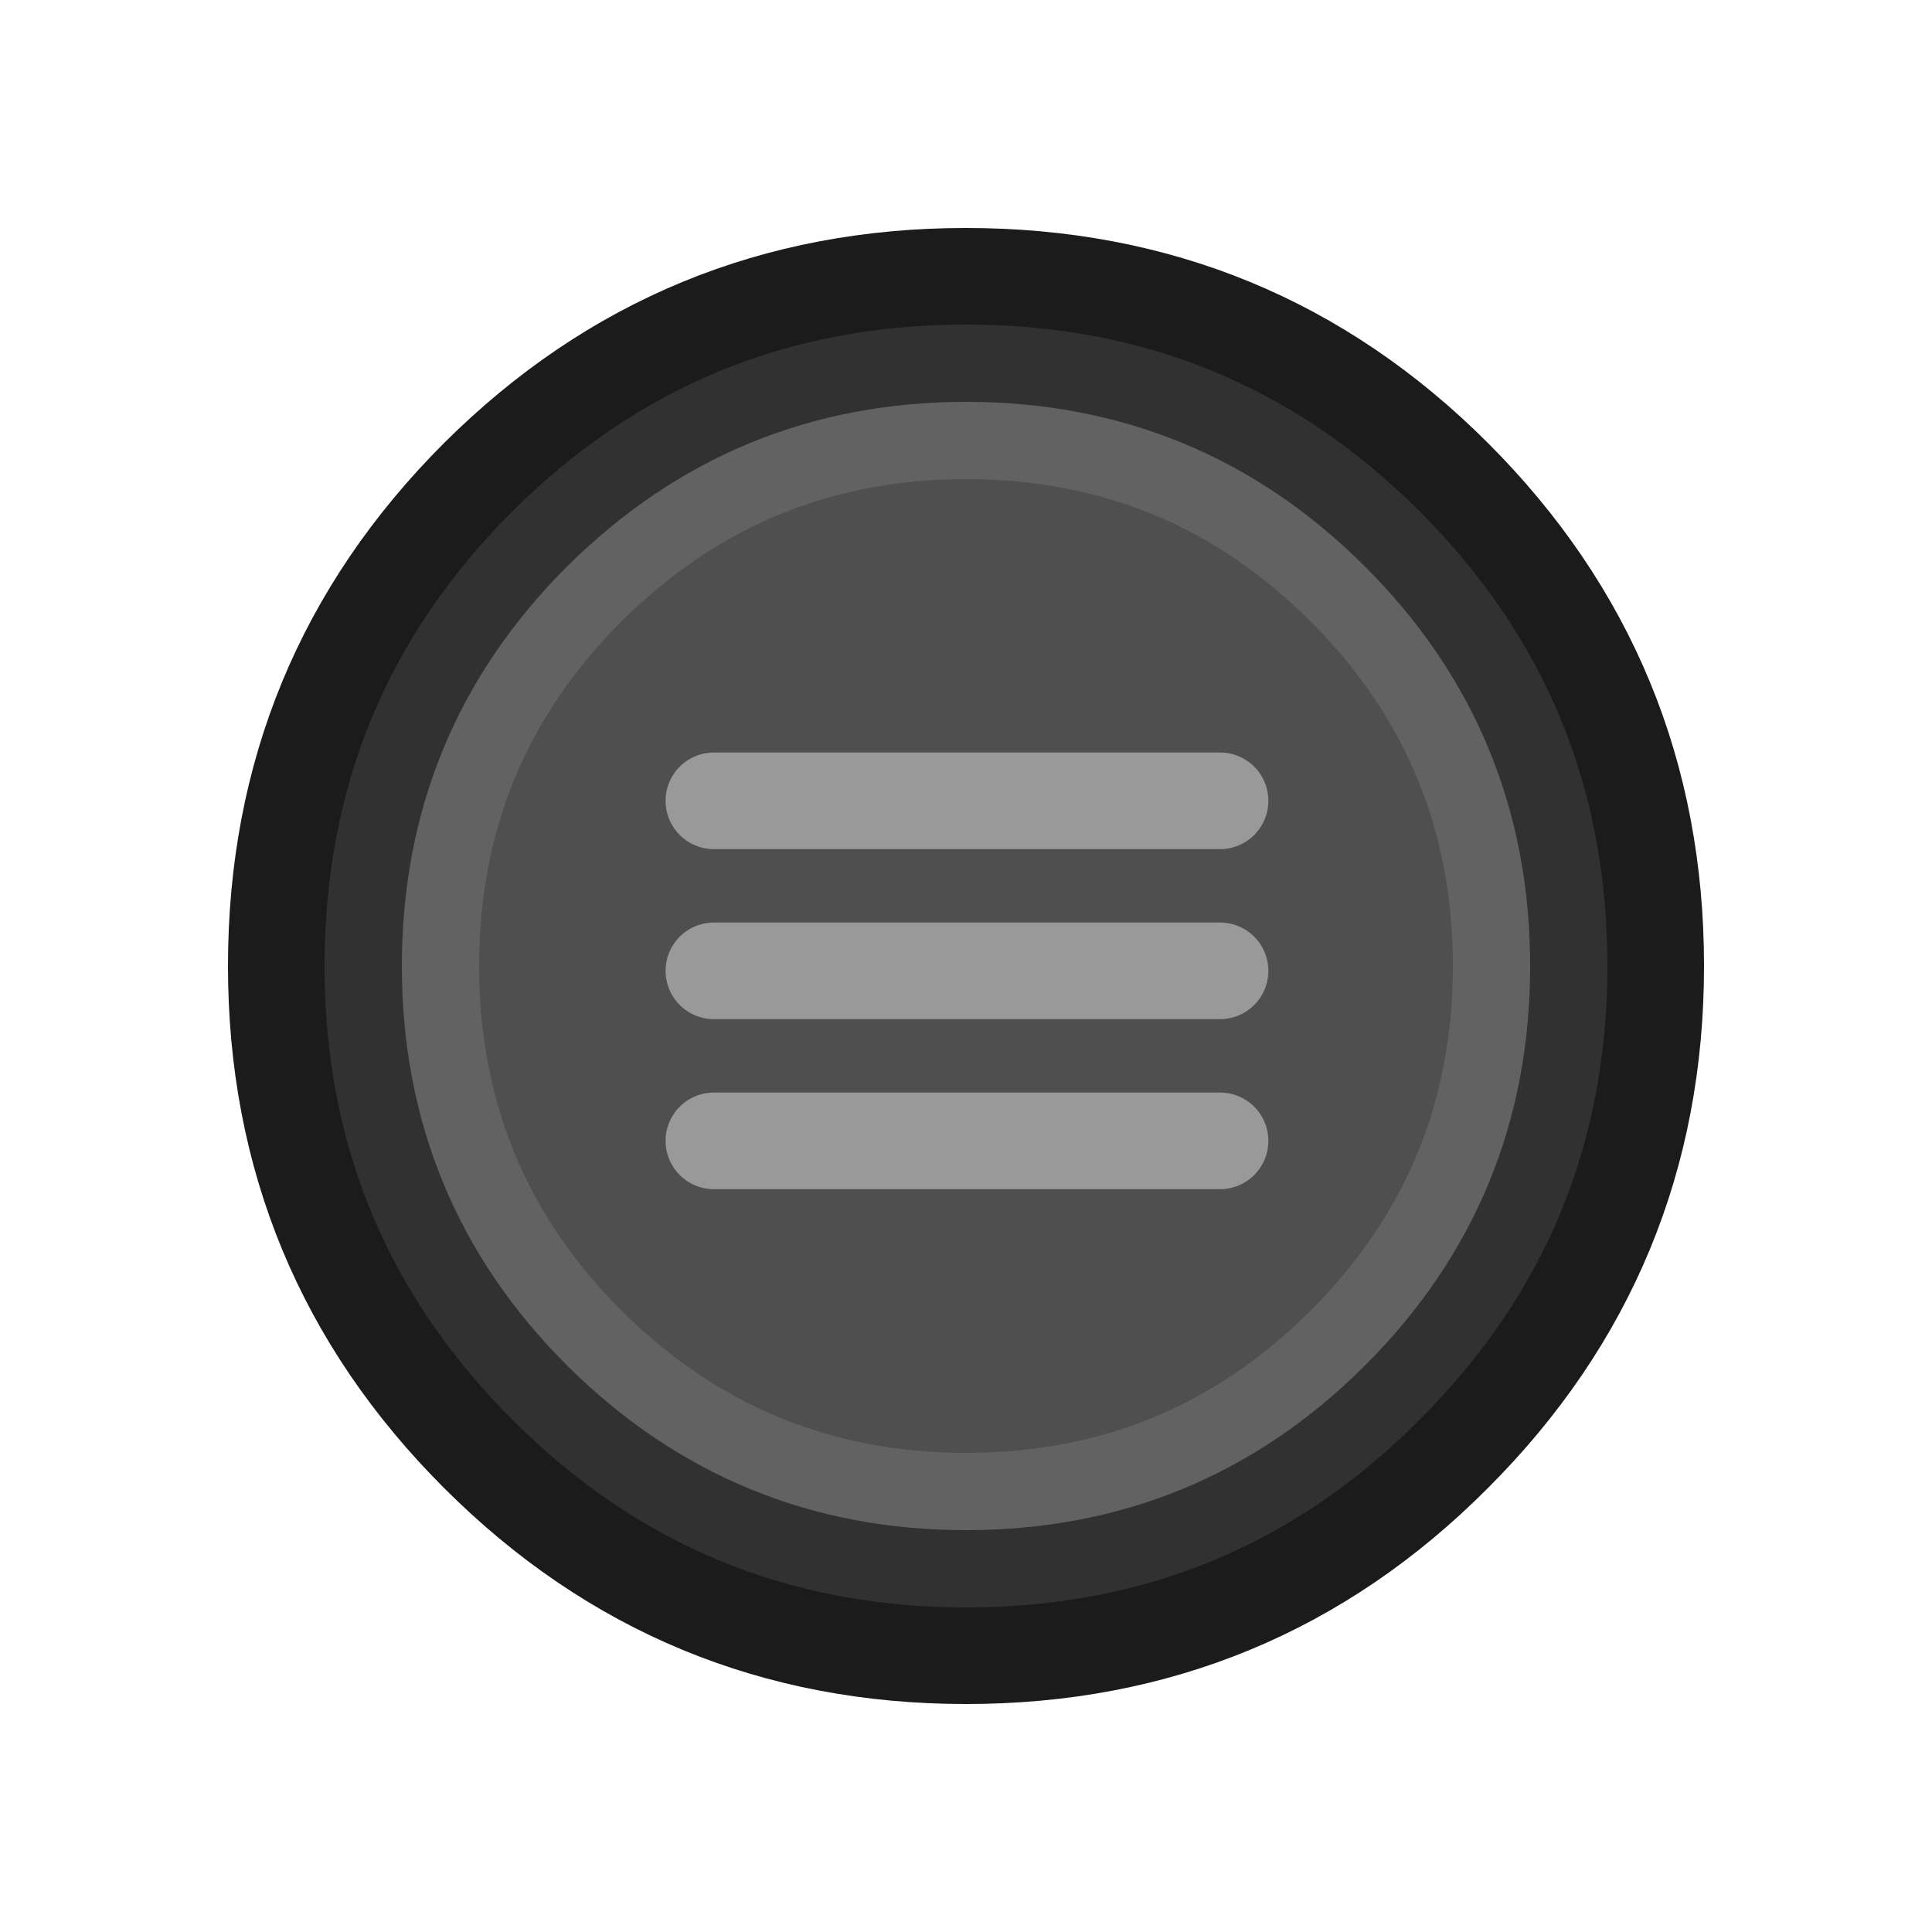
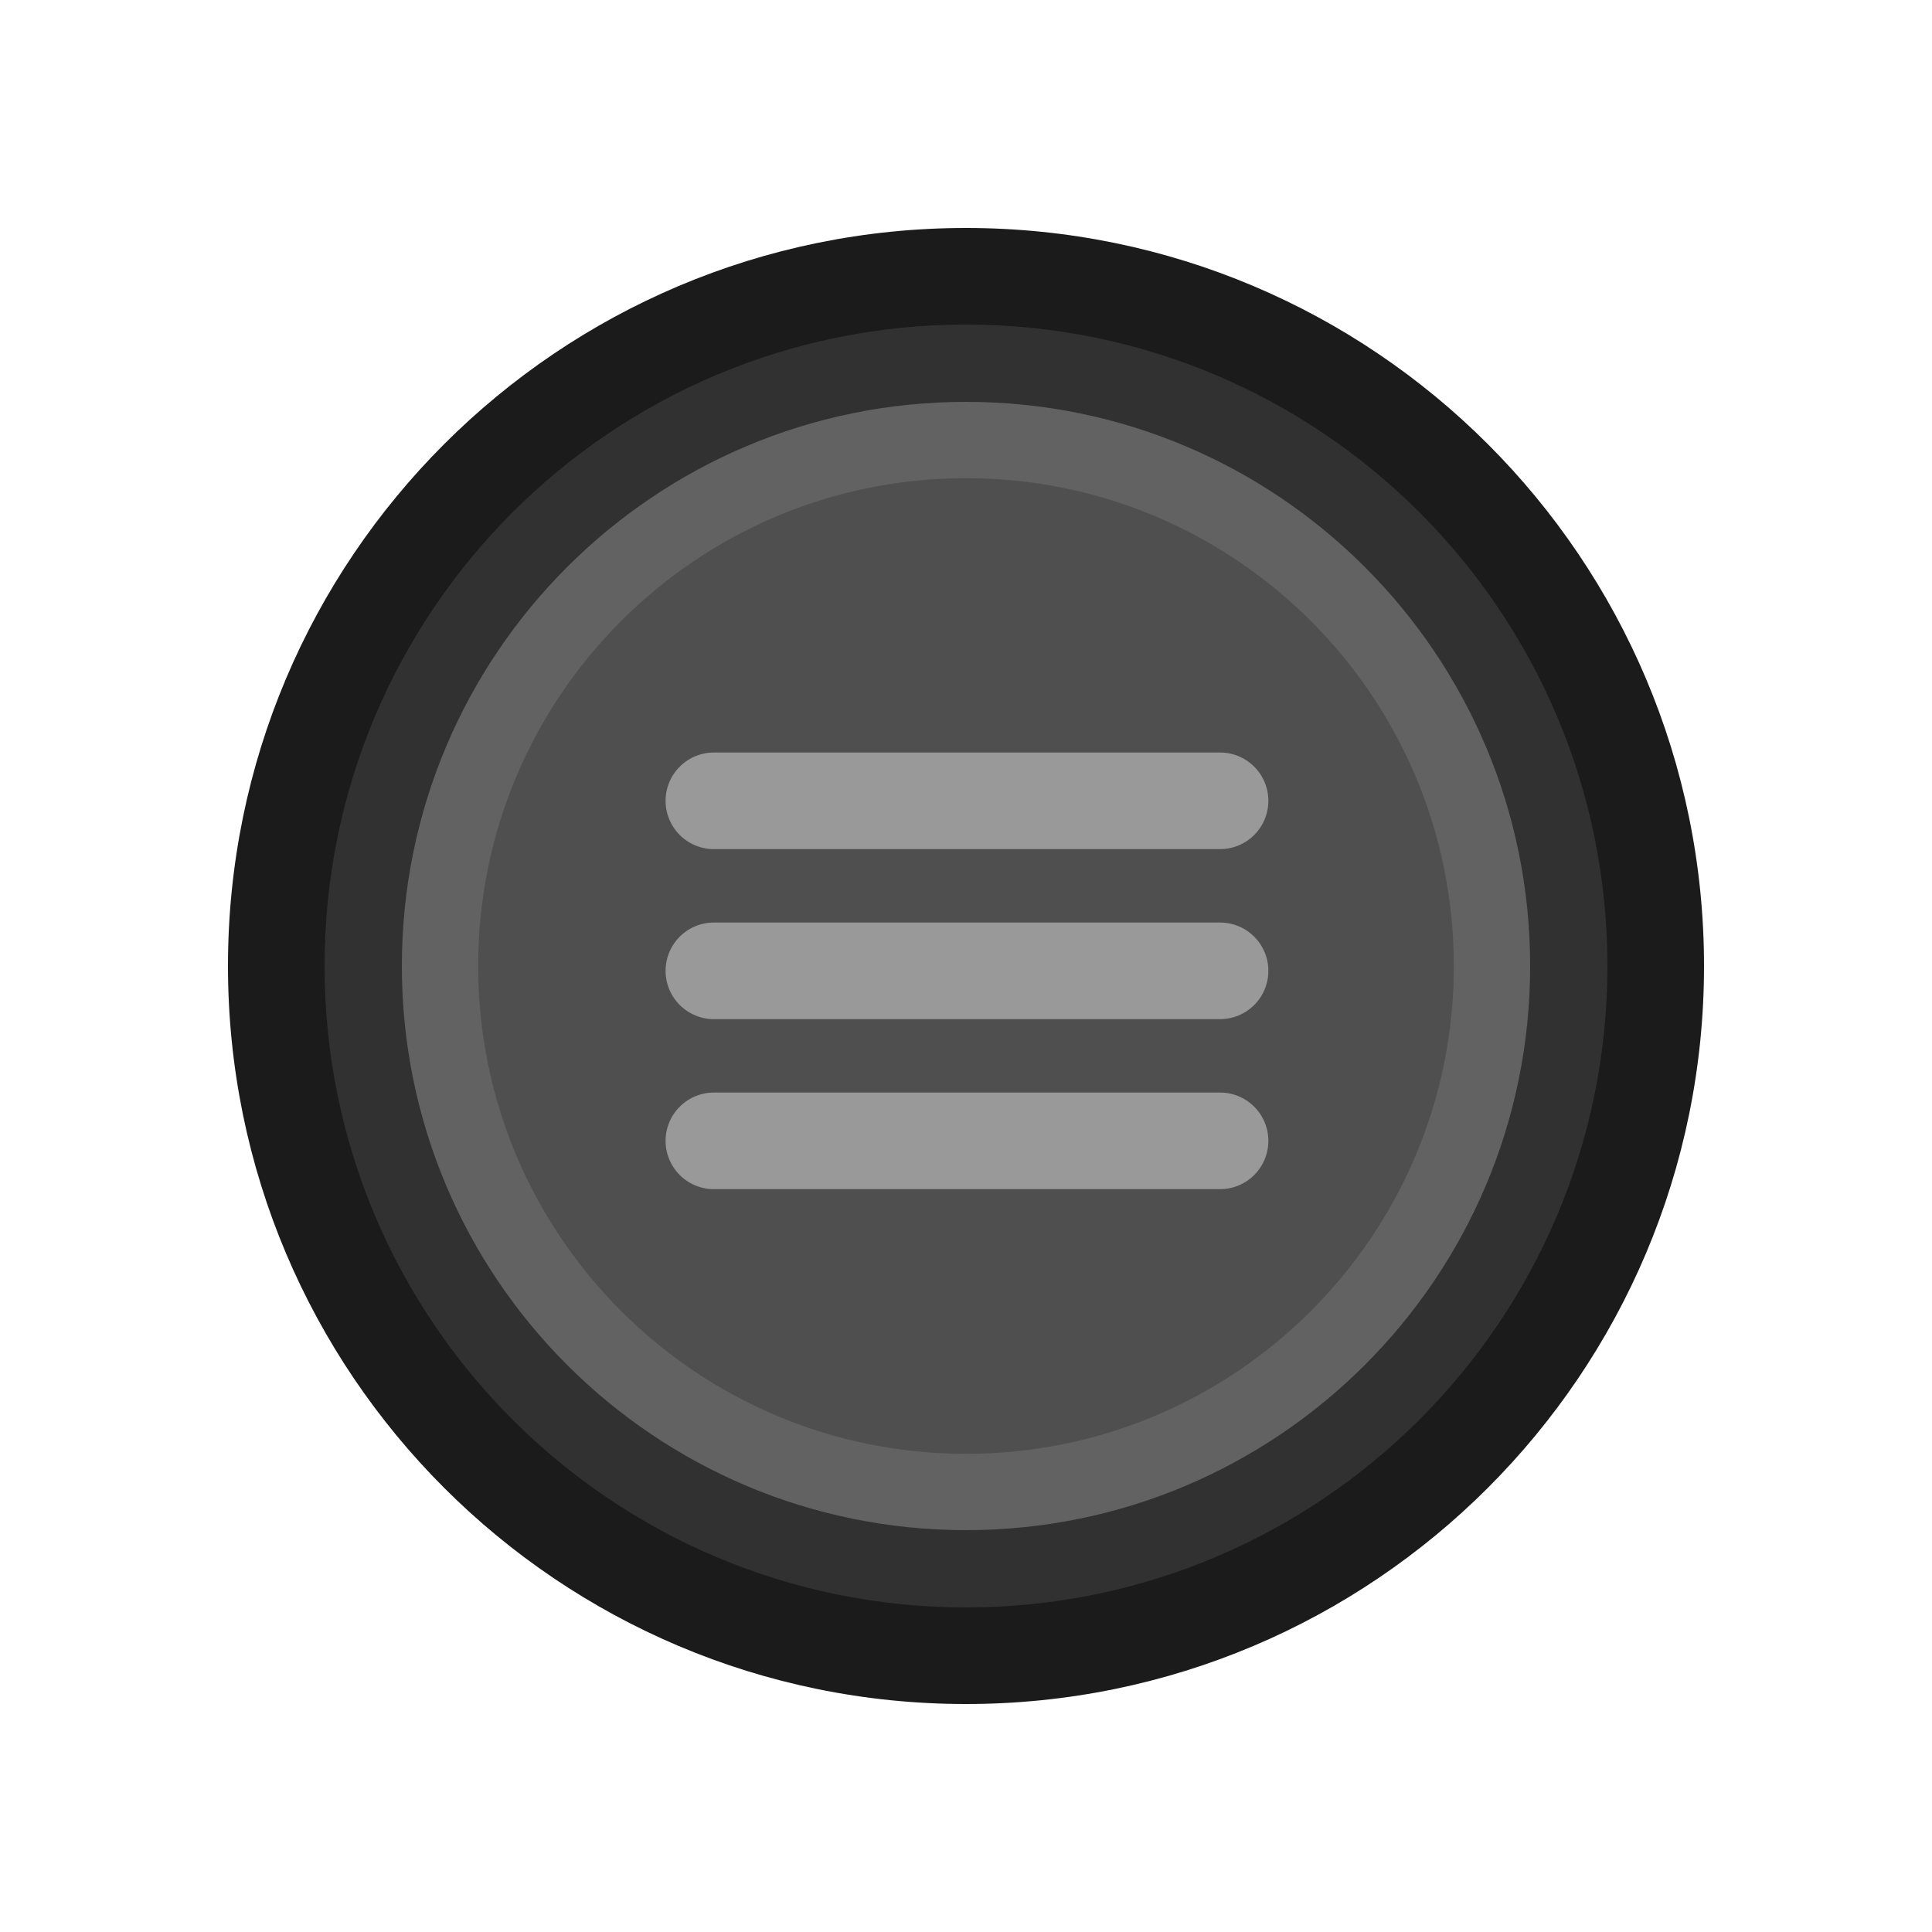
- <svg xmlns="http://www.w3.org/2000/svg" version="1.1" preserveAspectRatio="none" x="0px" y="0px" width="100px" height="100px" viewBox="0 0 100 100">
-   <defs />
-   <g id="Luna">
-     <g>
-       <g>
-         <g>
-           <path fill="#313131" stroke="none" d=" M 75.25 24.7 Q 64.85 14.3 50 14.3 35.2 14.3 24.75 24.7 14.3 35.15 14.3 50 14.3 64.8 24.75 75.25 35.2 85.7 50 85.7 64.85 85.7 75.25 75.25 85.7 64.8 85.7 50 85.7 35.15 75.25 24.7 M 50 22.8 Q 61.3 22.8 69.25 30.75 77.2 38.7 77.2 50 77.2 61.3 69.25 69.25 61.3 77.2 50 77.2 38.75 77.2 30.75 69.25 22.8 61.3 22.8 50 22.8 38.7 30.75 30.75 38.75 22.8 50 22.8 Z" />
-           <path fill="#4F4F4F" stroke="none" d=" M 69.25 30.75 Q 61.3 22.8 50 22.8 38.75 22.8 30.75 30.75 22.8 38.7 22.8 50 22.8 61.3 30.75 69.25 38.75 77.2 50 77.2 61.3 77.2 69.25 69.25 77.2 61.3 77.2 50 77.2 38.7 69.25 30.75 M 63.15 41.45 L 36.95 41.45 63.15 41.45 M 63.15 50.25 L 36.95 50.25 63.15 50.25 M 63.15 59.05 L 36.95 59.05 63.15 59.05 Z" />
-         </g>
-       </g>
-       <g>
-         <path stroke="#626262" stroke-width="4" stroke-linejoin="round" stroke-linecap="round" fill="none" d=" M 50 22.8 Q 61.3 22.8 69.25 30.75 77.2 38.7 77.2 50 77.2 61.3 69.25 69.25 61.3 77.2 50 77.2 38.75 77.2 30.75 69.25 22.8 61.3 22.8 50 22.8 38.7 30.75 30.75 38.75 22.8 50 22.8 Z" />
-       </g>
-       <g>
-         <path stroke="#1B1B1B" stroke-width="5" stroke-linejoin="round" stroke-linecap="round" fill="none" d=" M 50 14.3 Q 64.85 14.3 75.25 24.7 85.7 35.15 85.7 50 85.7 64.8 75.25 75.25 64.85 85.7 50 85.7 35.2 85.7 24.75 75.25 14.3 64.8 14.3 50 14.3 35.15 24.75 24.7 35.2 14.3 50 14.3 Z" />
-       </g>
-       <g>
-         <path stroke="#999999" stroke-width="5" stroke-linejoin="round" stroke-linecap="round" fill="none" d=" M 63.15 41.45 L 36.95 41.45 M 63.15 50.25 L 36.95 50.25 M 63.15 59.05 L 36.95 59.05" />
-       </g>
-     </g>
+ <svg xmlns="http://www.w3.org/2000/svg" width="100px" height="100px" preserveAspectRatio="none" version="1.1" viewBox="0 0 100 100">
+   <g fill-rule="evenodd">
+     <circle cx="50" cy="50" r="38.2" fill="#1b1b1b" />
+     <circle cx="50" cy="50" r="33.2" fill="#313131" />
+     <circle cx="50" cy="50" r="29.2" fill="#626262" />
+     <circle cx="50" cy="50" r="25.25" fill="#4f4f4f" />
  </g>
+   <path d="m63.15 41.45h-26.2m26.2 8.8h-26.2m26.2 8.8h-26.2" fill="none" stroke="#999" stroke-linecap="round" stroke-linejoin="round" stroke-width="5" />
</svg>
